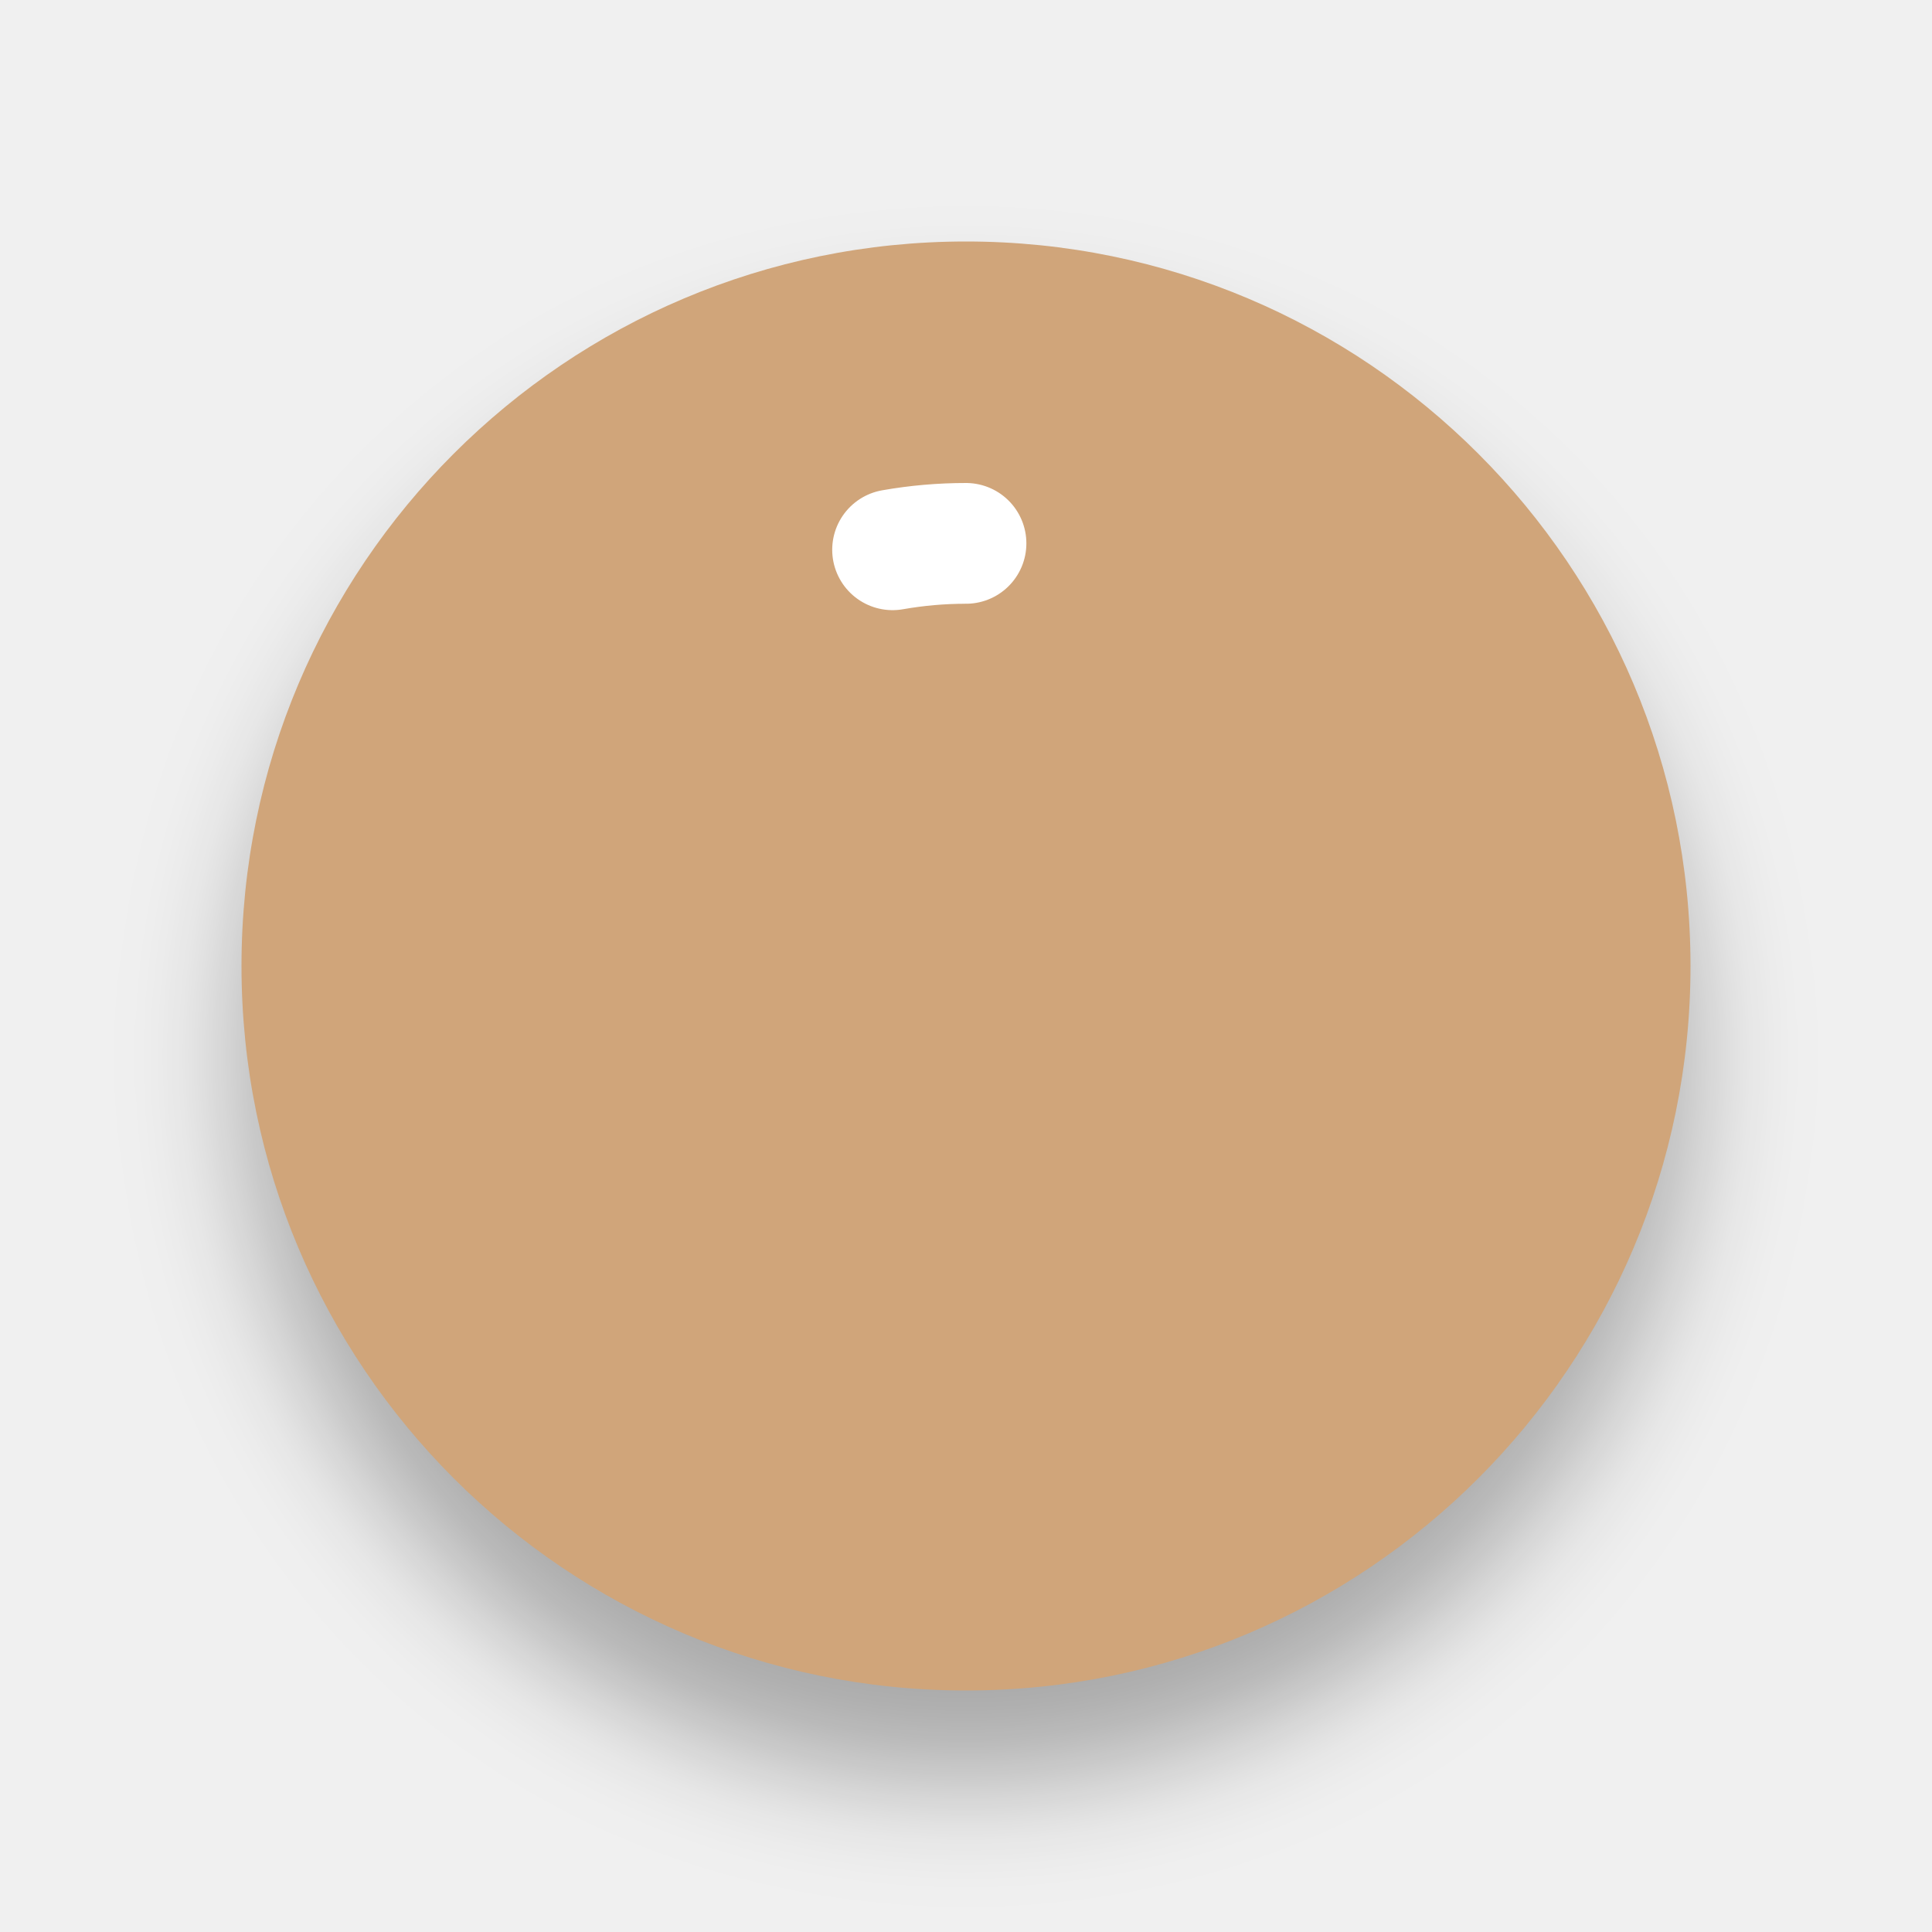
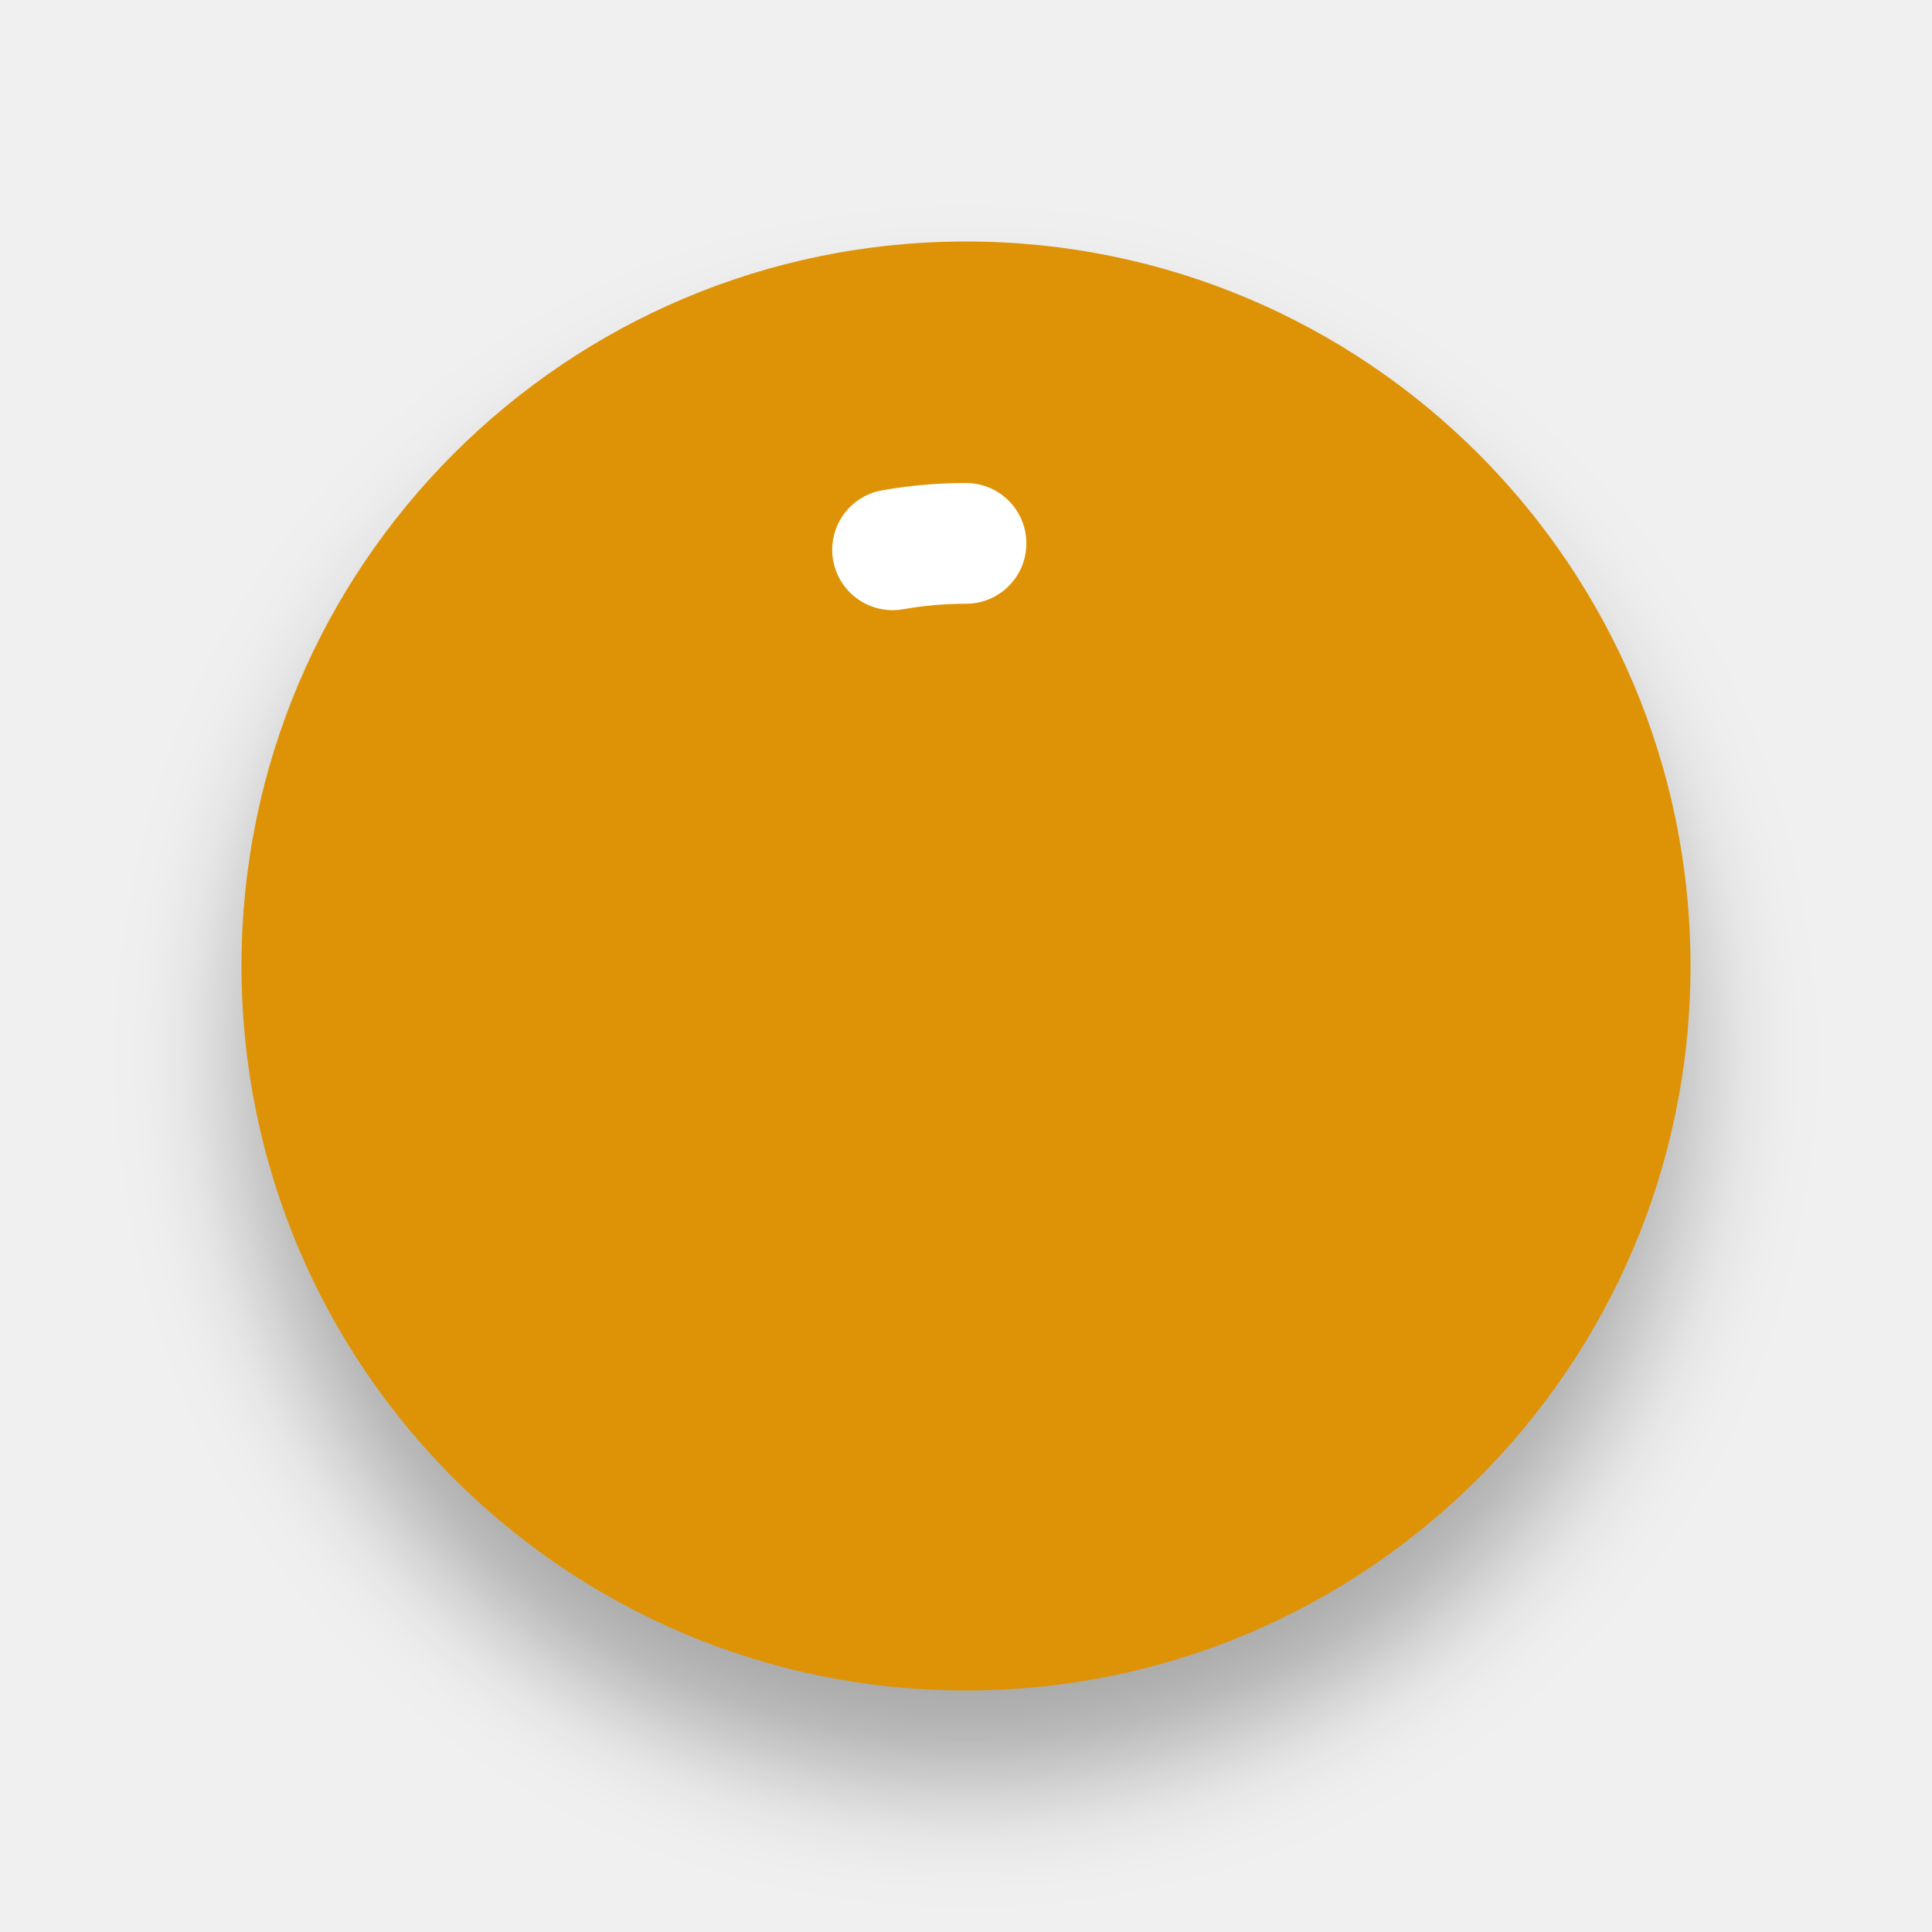
<svg xmlns="http://www.w3.org/2000/svg" viewBox="0 0 32 32">
  <defs>
    <filter id="a" width="1.192" height="1.192" x="-.1" y="-.1" color-interpolation-filters="sRGB">
      <feGaussianBlur stdDeviation=".96" />
    </filter>
  </defs>
  <circle cx="16" cy="17.5" r="12" opacity="0.3" fill="#000000" filter="url(#a)" />
-   <circle cx="16" cy="16" r="12" fill="#D0A57A" opacity="{ opacity }" />
+   <circle cx="16" cy="16" r="12" fill="#DE9306" opacity="{ opacity }" />
  <path d="M14.784 9.106A7 7 0 0116 9" fill="none" stroke="#FFFFFF" stroke-width="2" stroke-linecap="round" stroke-linejoin="round" />
</svg>
